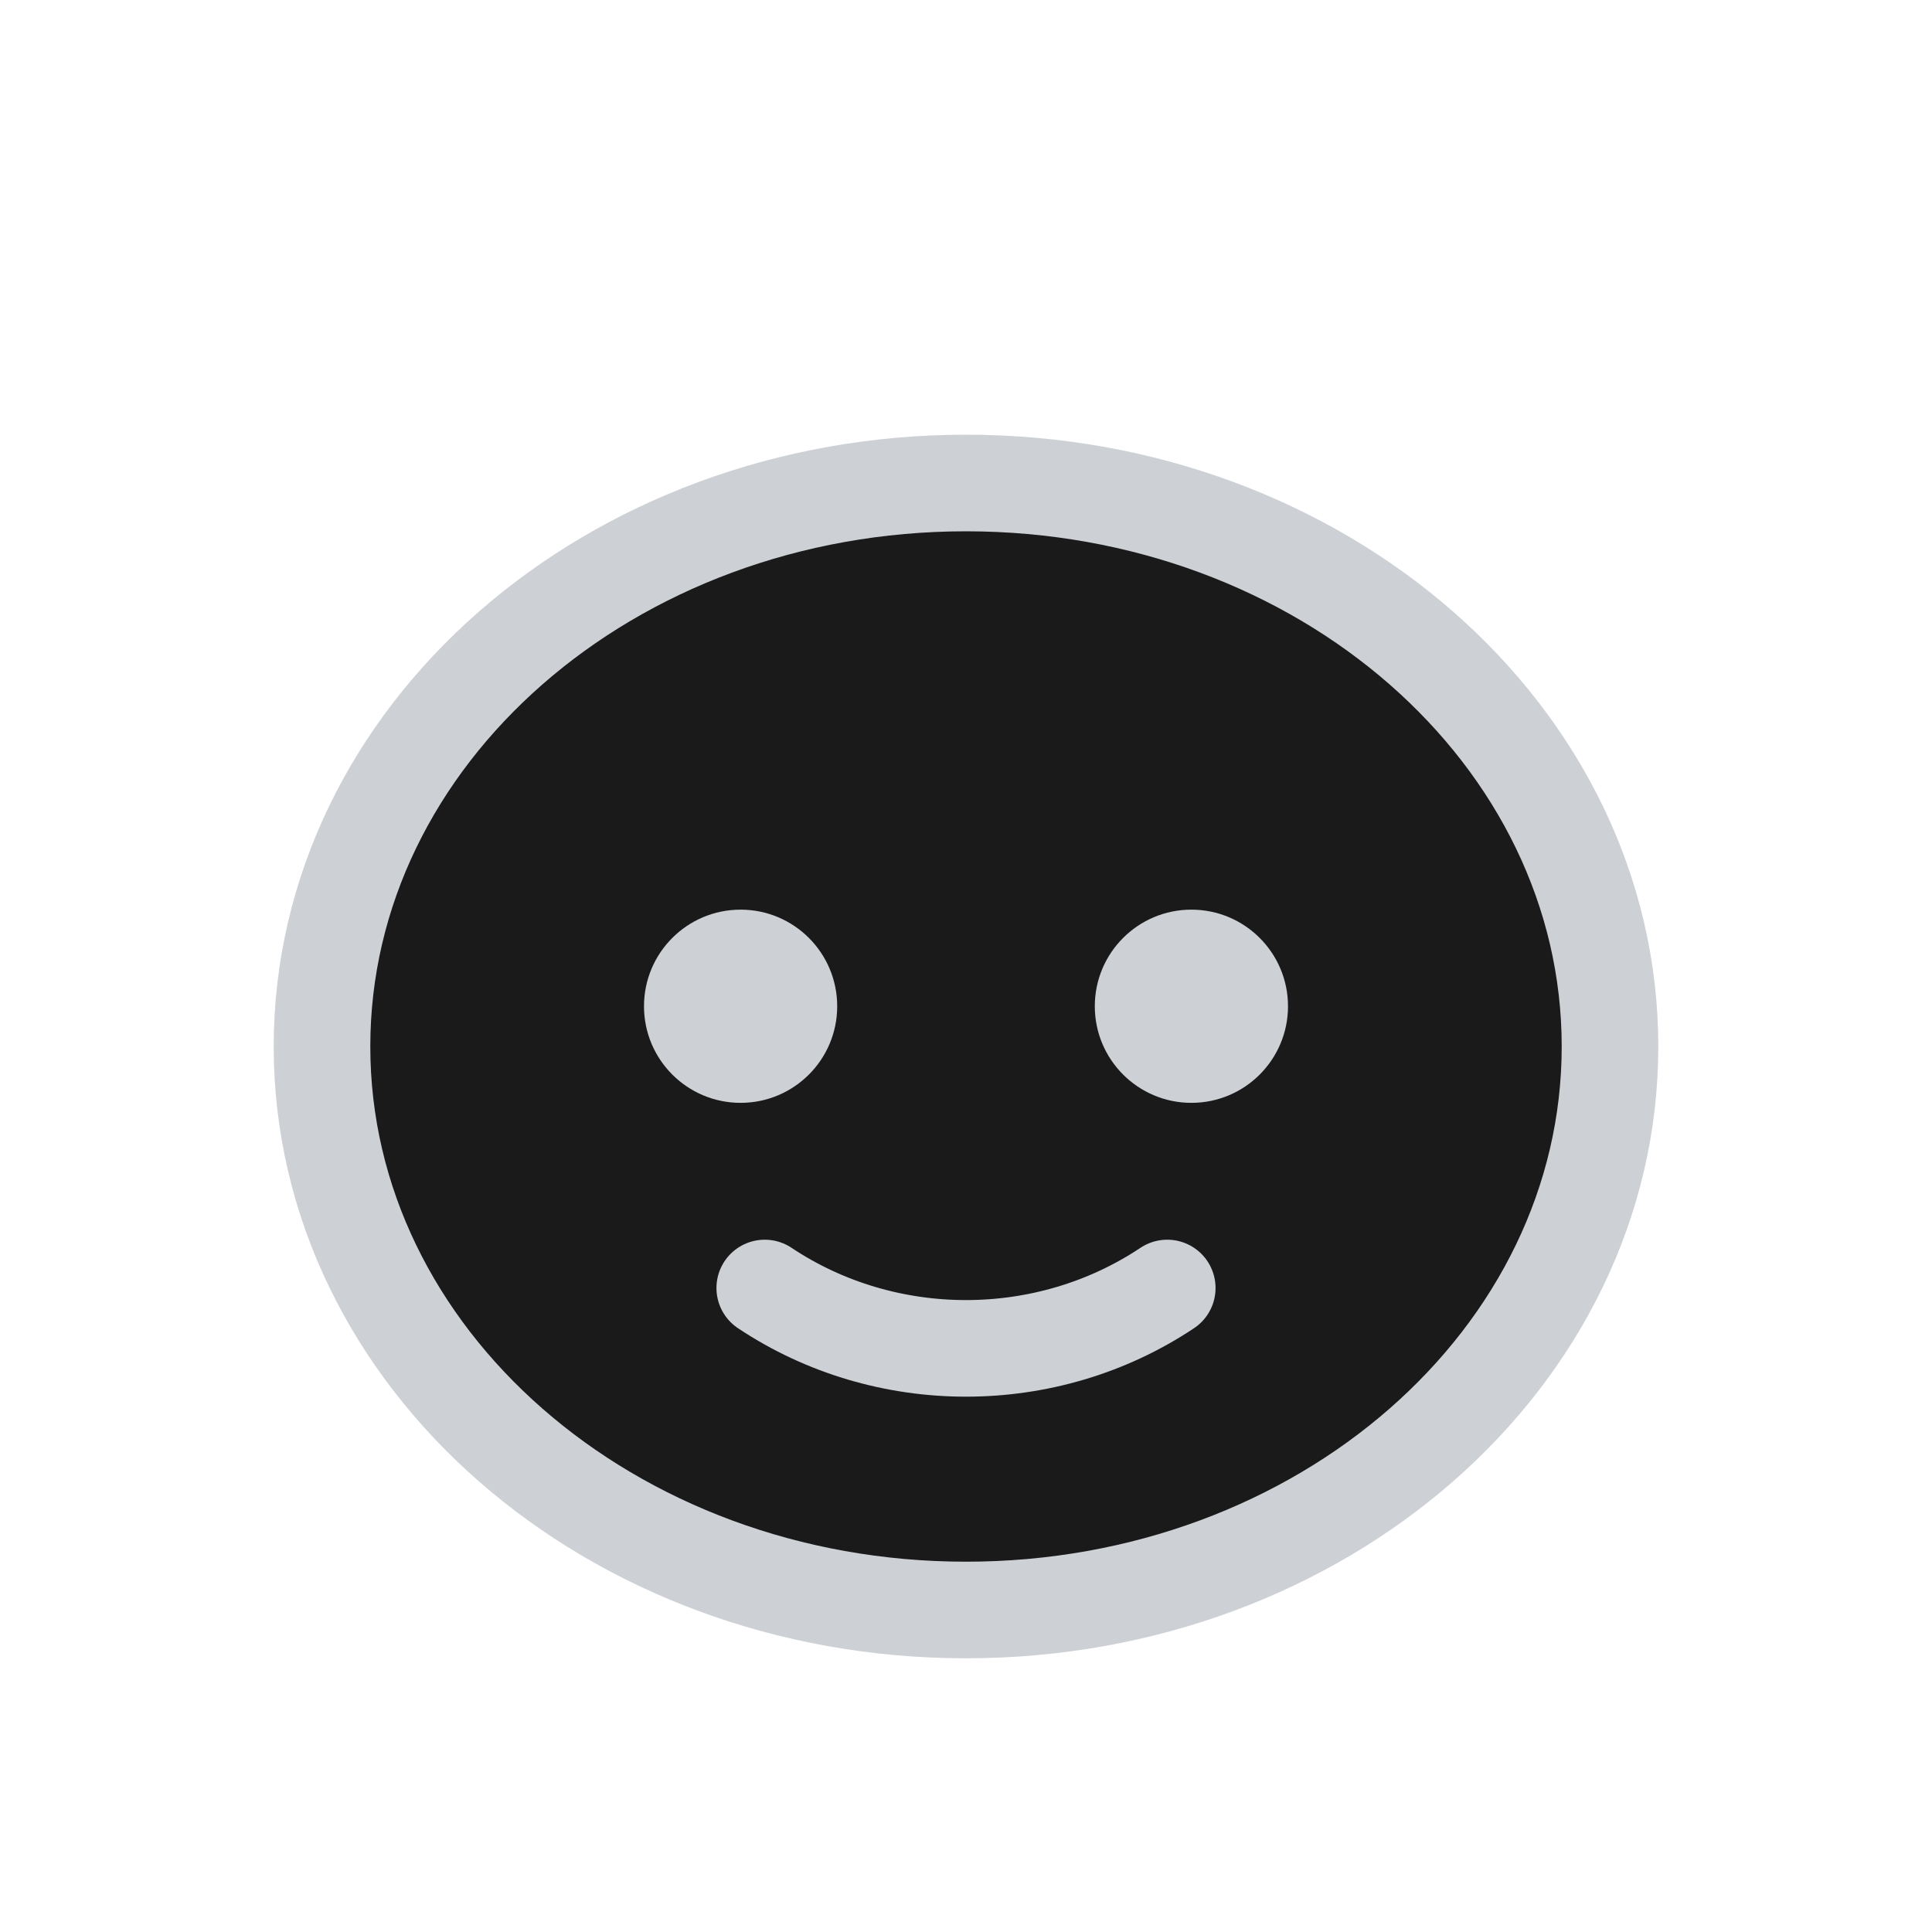
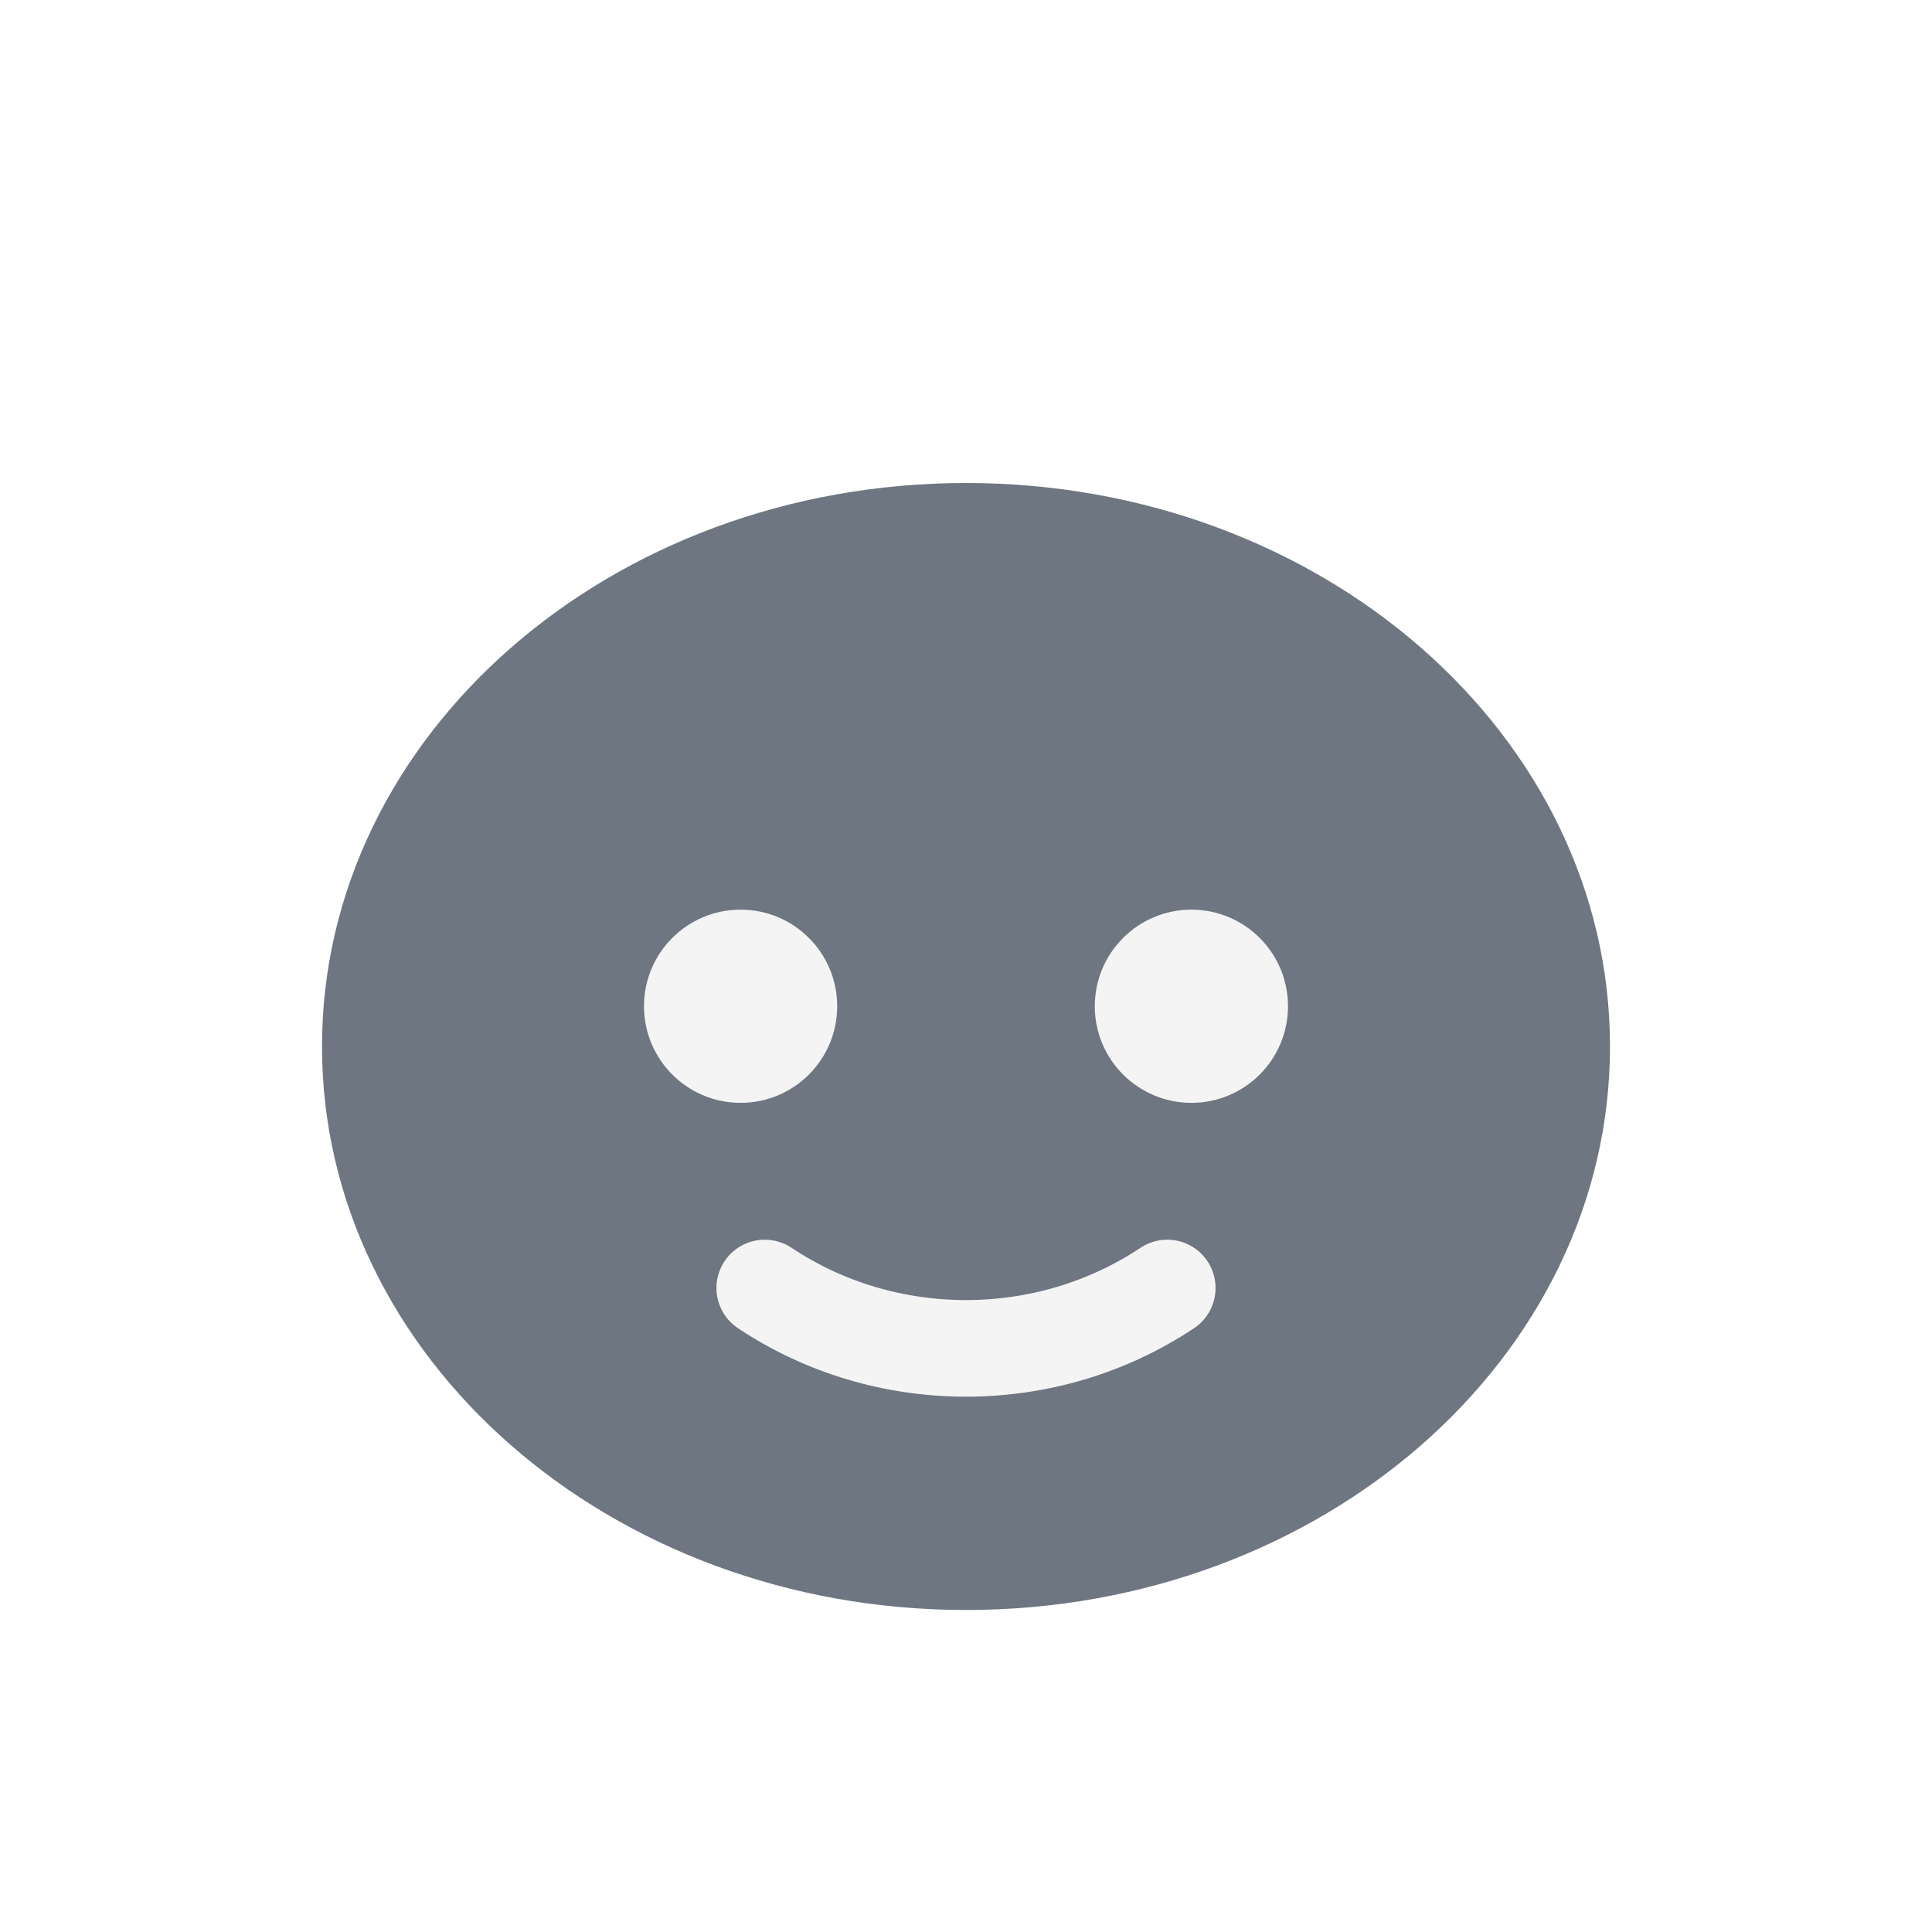
<svg xmlns="http://www.w3.org/2000/svg" viewBox="0 0 24 24" fill="none">
-   <ellipse cx="12" cy="13" rx="8" ry="7" fill="#1a1a1a" stroke="#CDD0D5" stroke-width="1.2" />
-   <circle cx="9.2" cy="12.5" r="1.2" fill="#CDD0D5" />
-   <circle cx="14.8" cy="12.5" r="1.2" fill="#CDD0D5" />
-   <path stroke="#CDD0D5" stroke-width="1.2" stroke-linecap="round" d="M9.5 16c1.5 1 3.5 1 5 0" />
+   <ellipse cx="12" cy="13" rx="8" ry="7" fill="#6E7681" />
+   <circle cx="9.2" cy="12.5" r="1.2" fill="#F4F4F5" />
+   <circle cx="14.8" cy="12.5" r="1.2" fill="#F4F4F5" />
+   <path stroke="#F4F4F5" stroke-width="1.2" stroke-linecap="round" d="M9.5 16c1.5 1 3.5 1 5 0" />
</svg>
